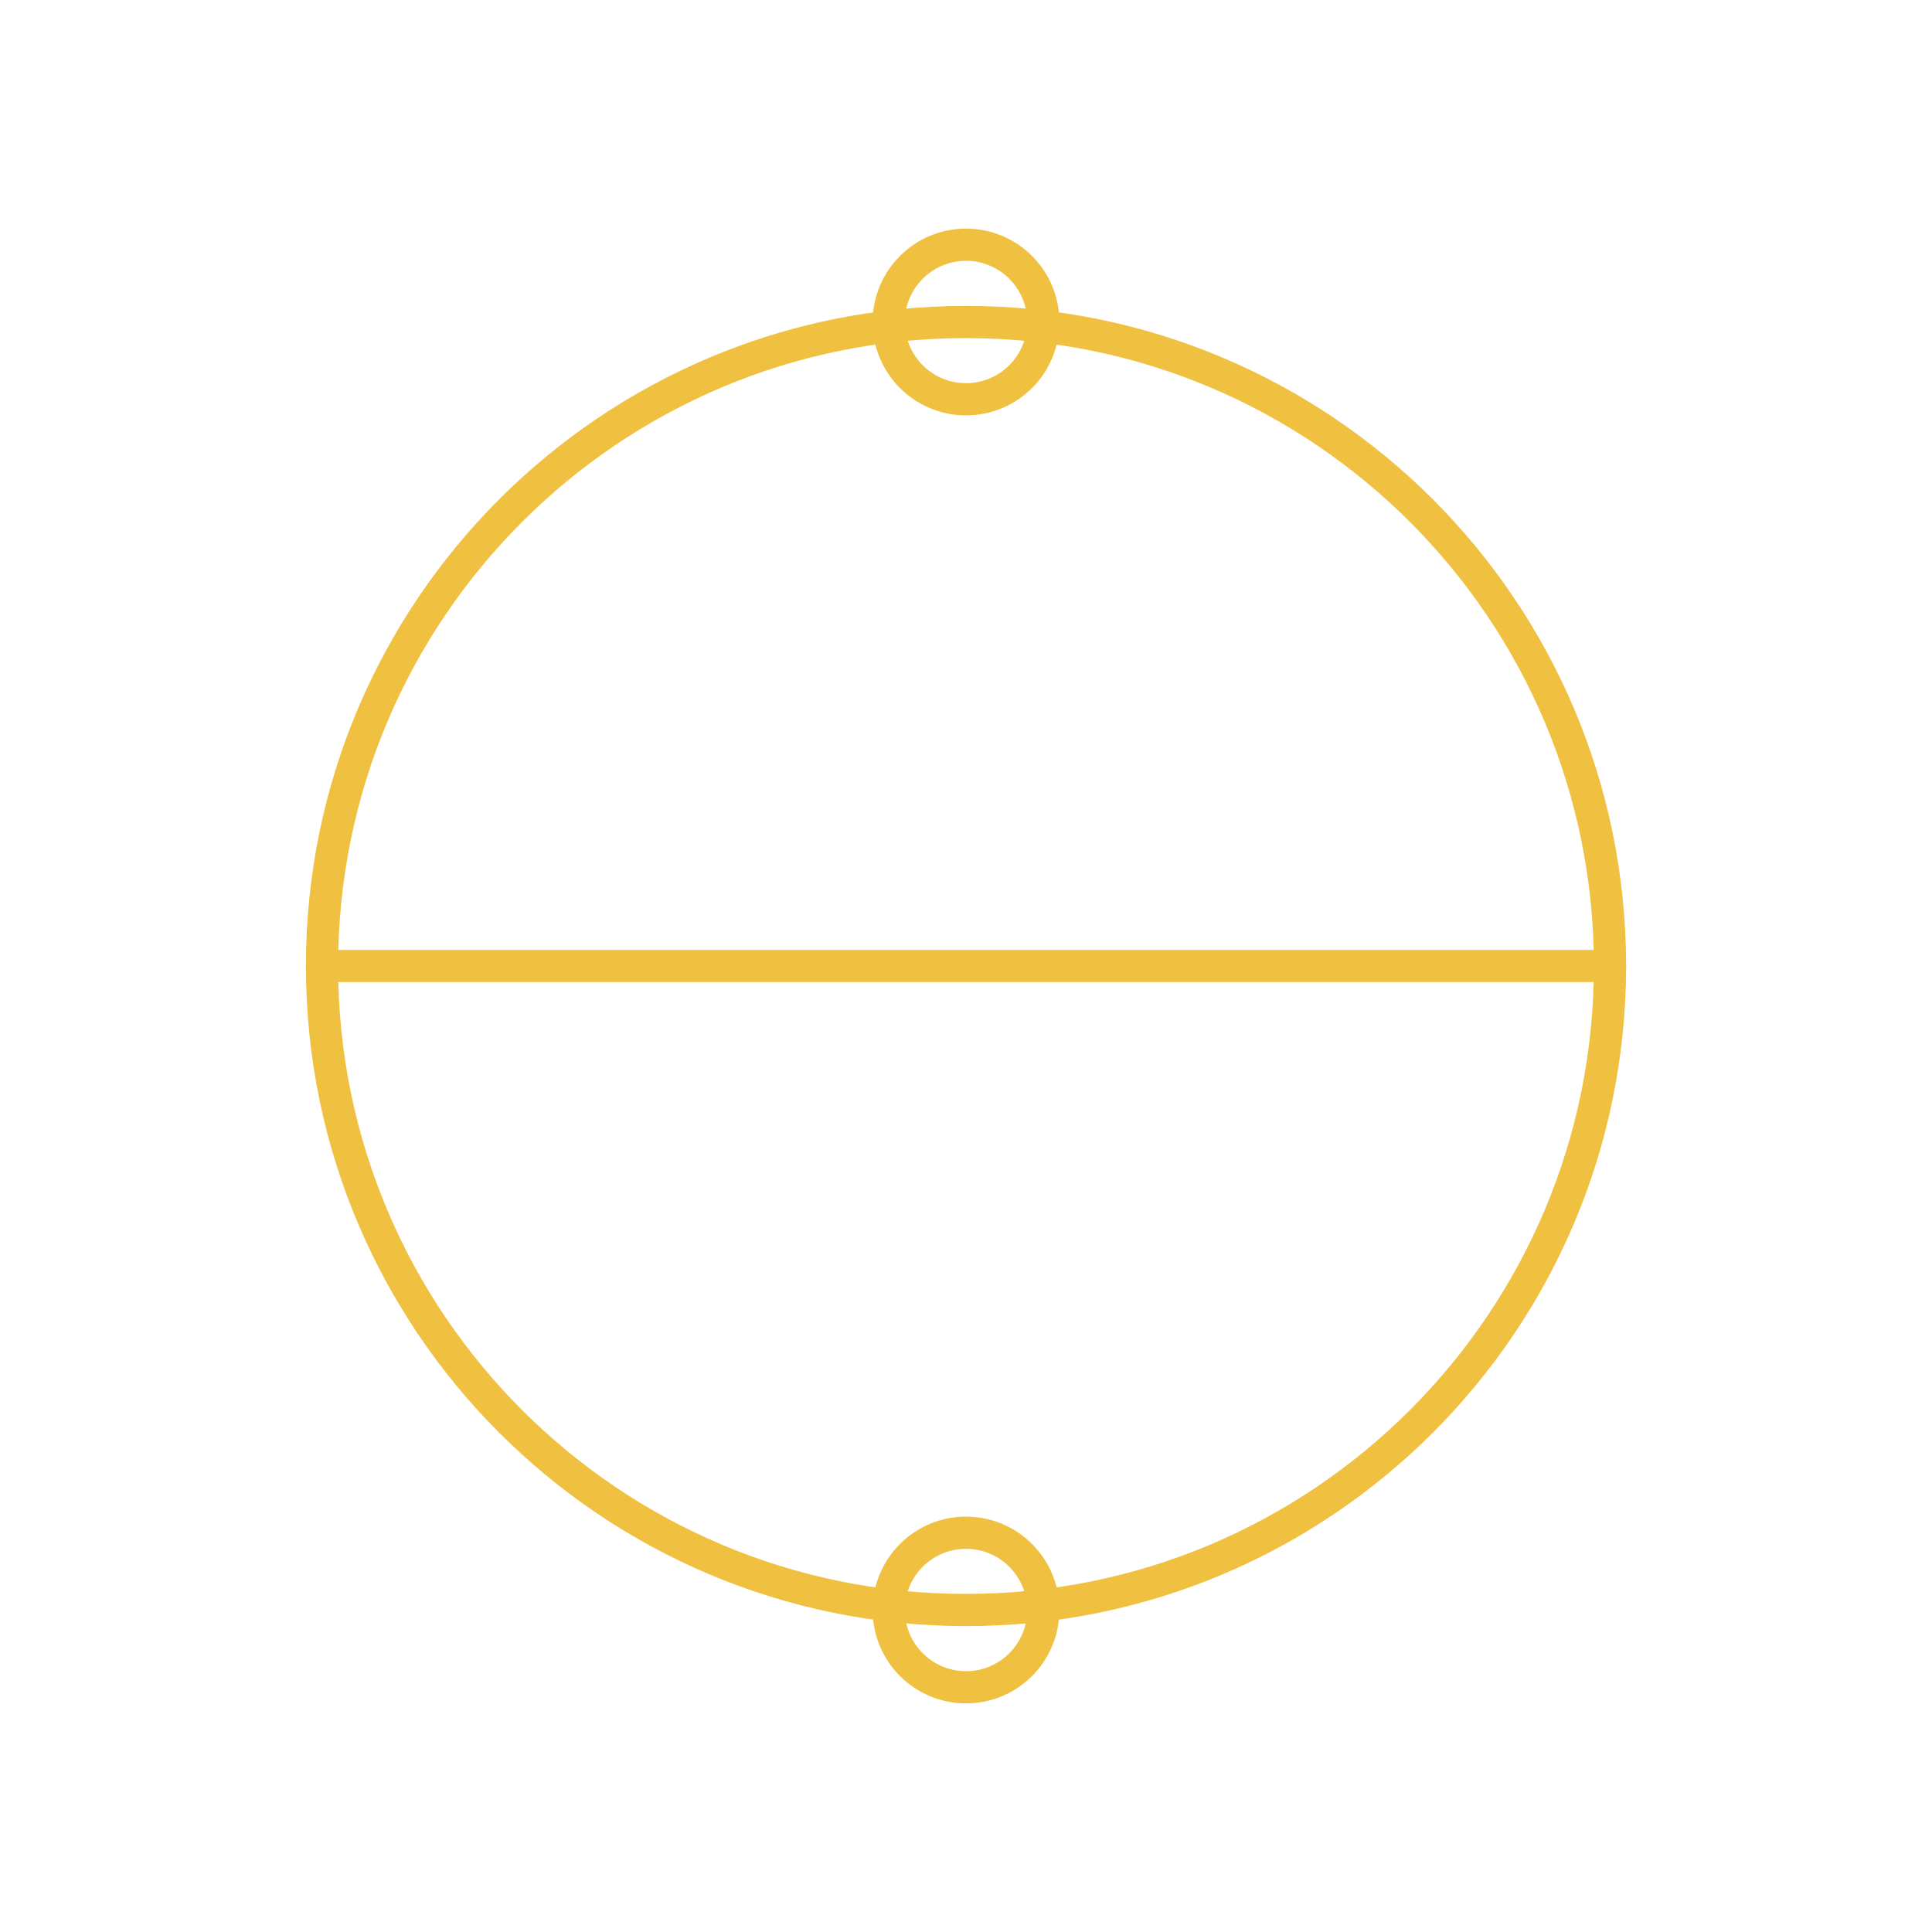
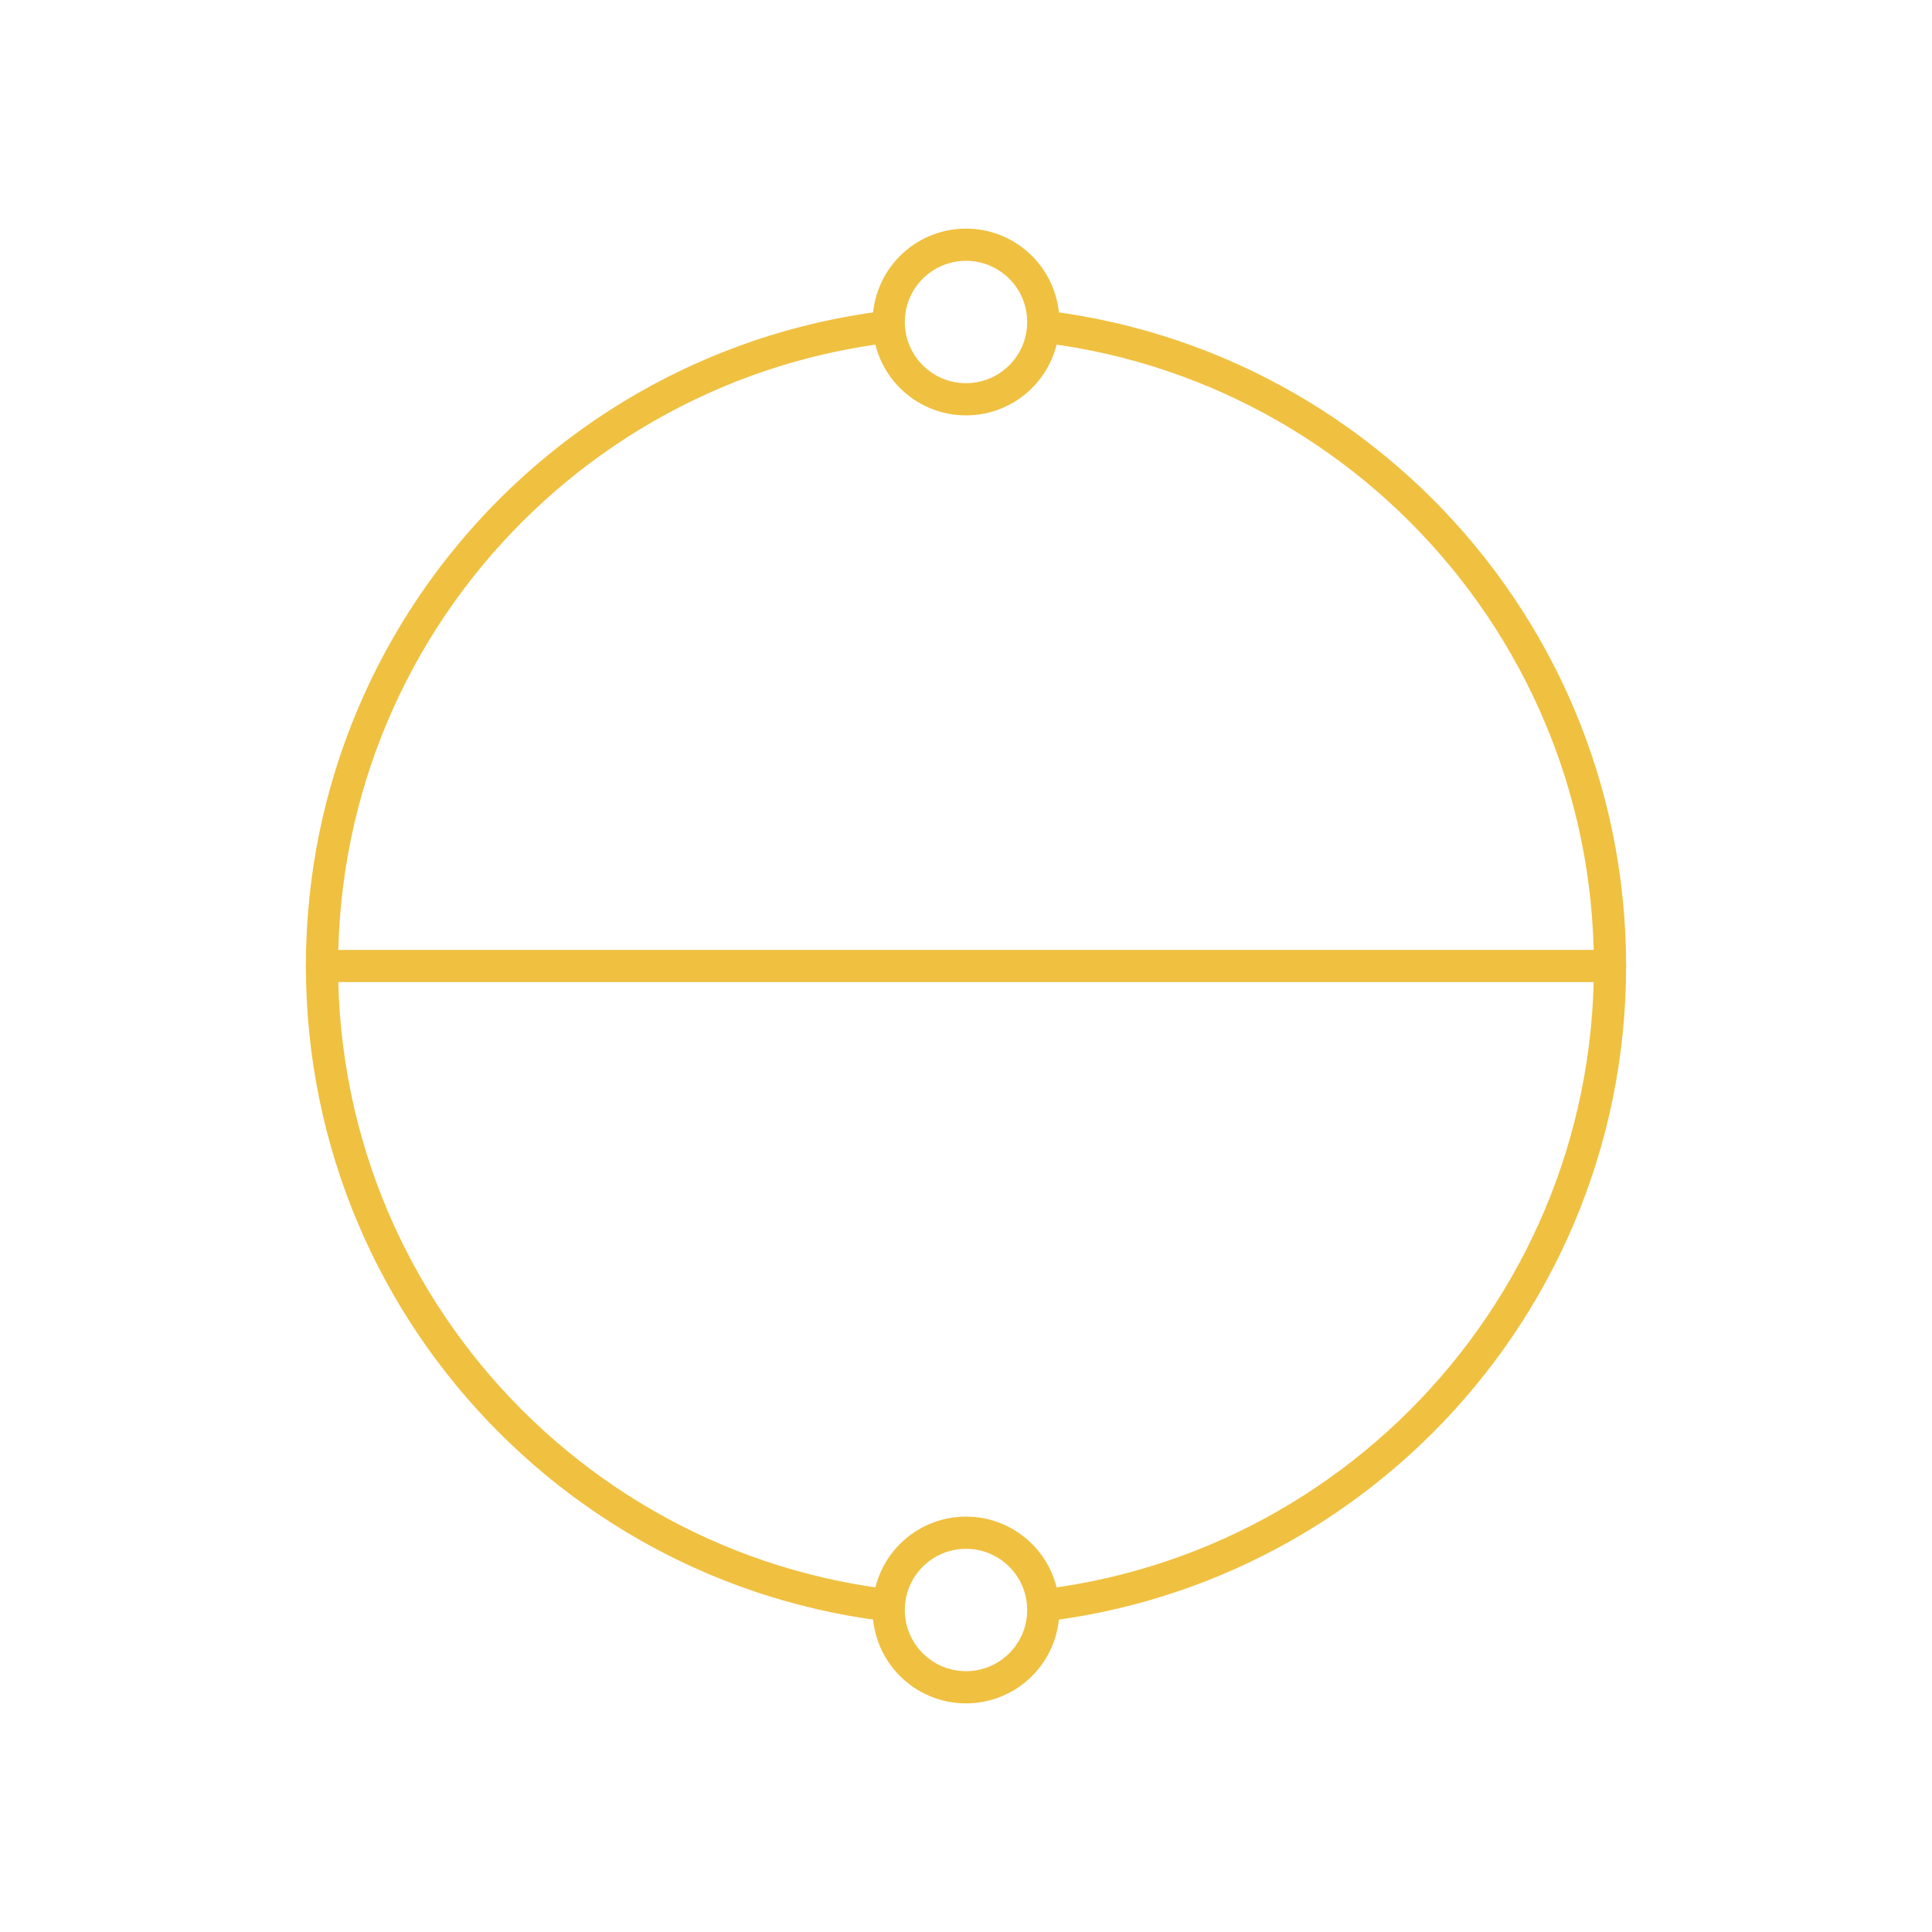
<svg xmlns="http://www.w3.org/2000/svg" width="300" height="300" viewBox="0 0 300 300">
  <rect width="300" height="300" fill="white" />
  <g stroke="#f0c040" fill="#f0c040" stroke-width="5" stroke-linecap="round" stroke-linejoin="round">
-     <circle cx="150" cy="150" r="100" fill="none" />
+     <circle cx="150" cy="150" r="100" fill="white" />
    <line x1="50" y1="150" x2="250" y2="150" />
-     <circle cx="150" cy="50" r="12" fill="none" />
-     <circle cx="150" cy="250" r="12" fill="none" />
+     <circle cx="150" cy="50" r="12" fill="white" />
+     <circle cx="150" cy="250" r="12" fill="white" />
  </g>
</svg>
